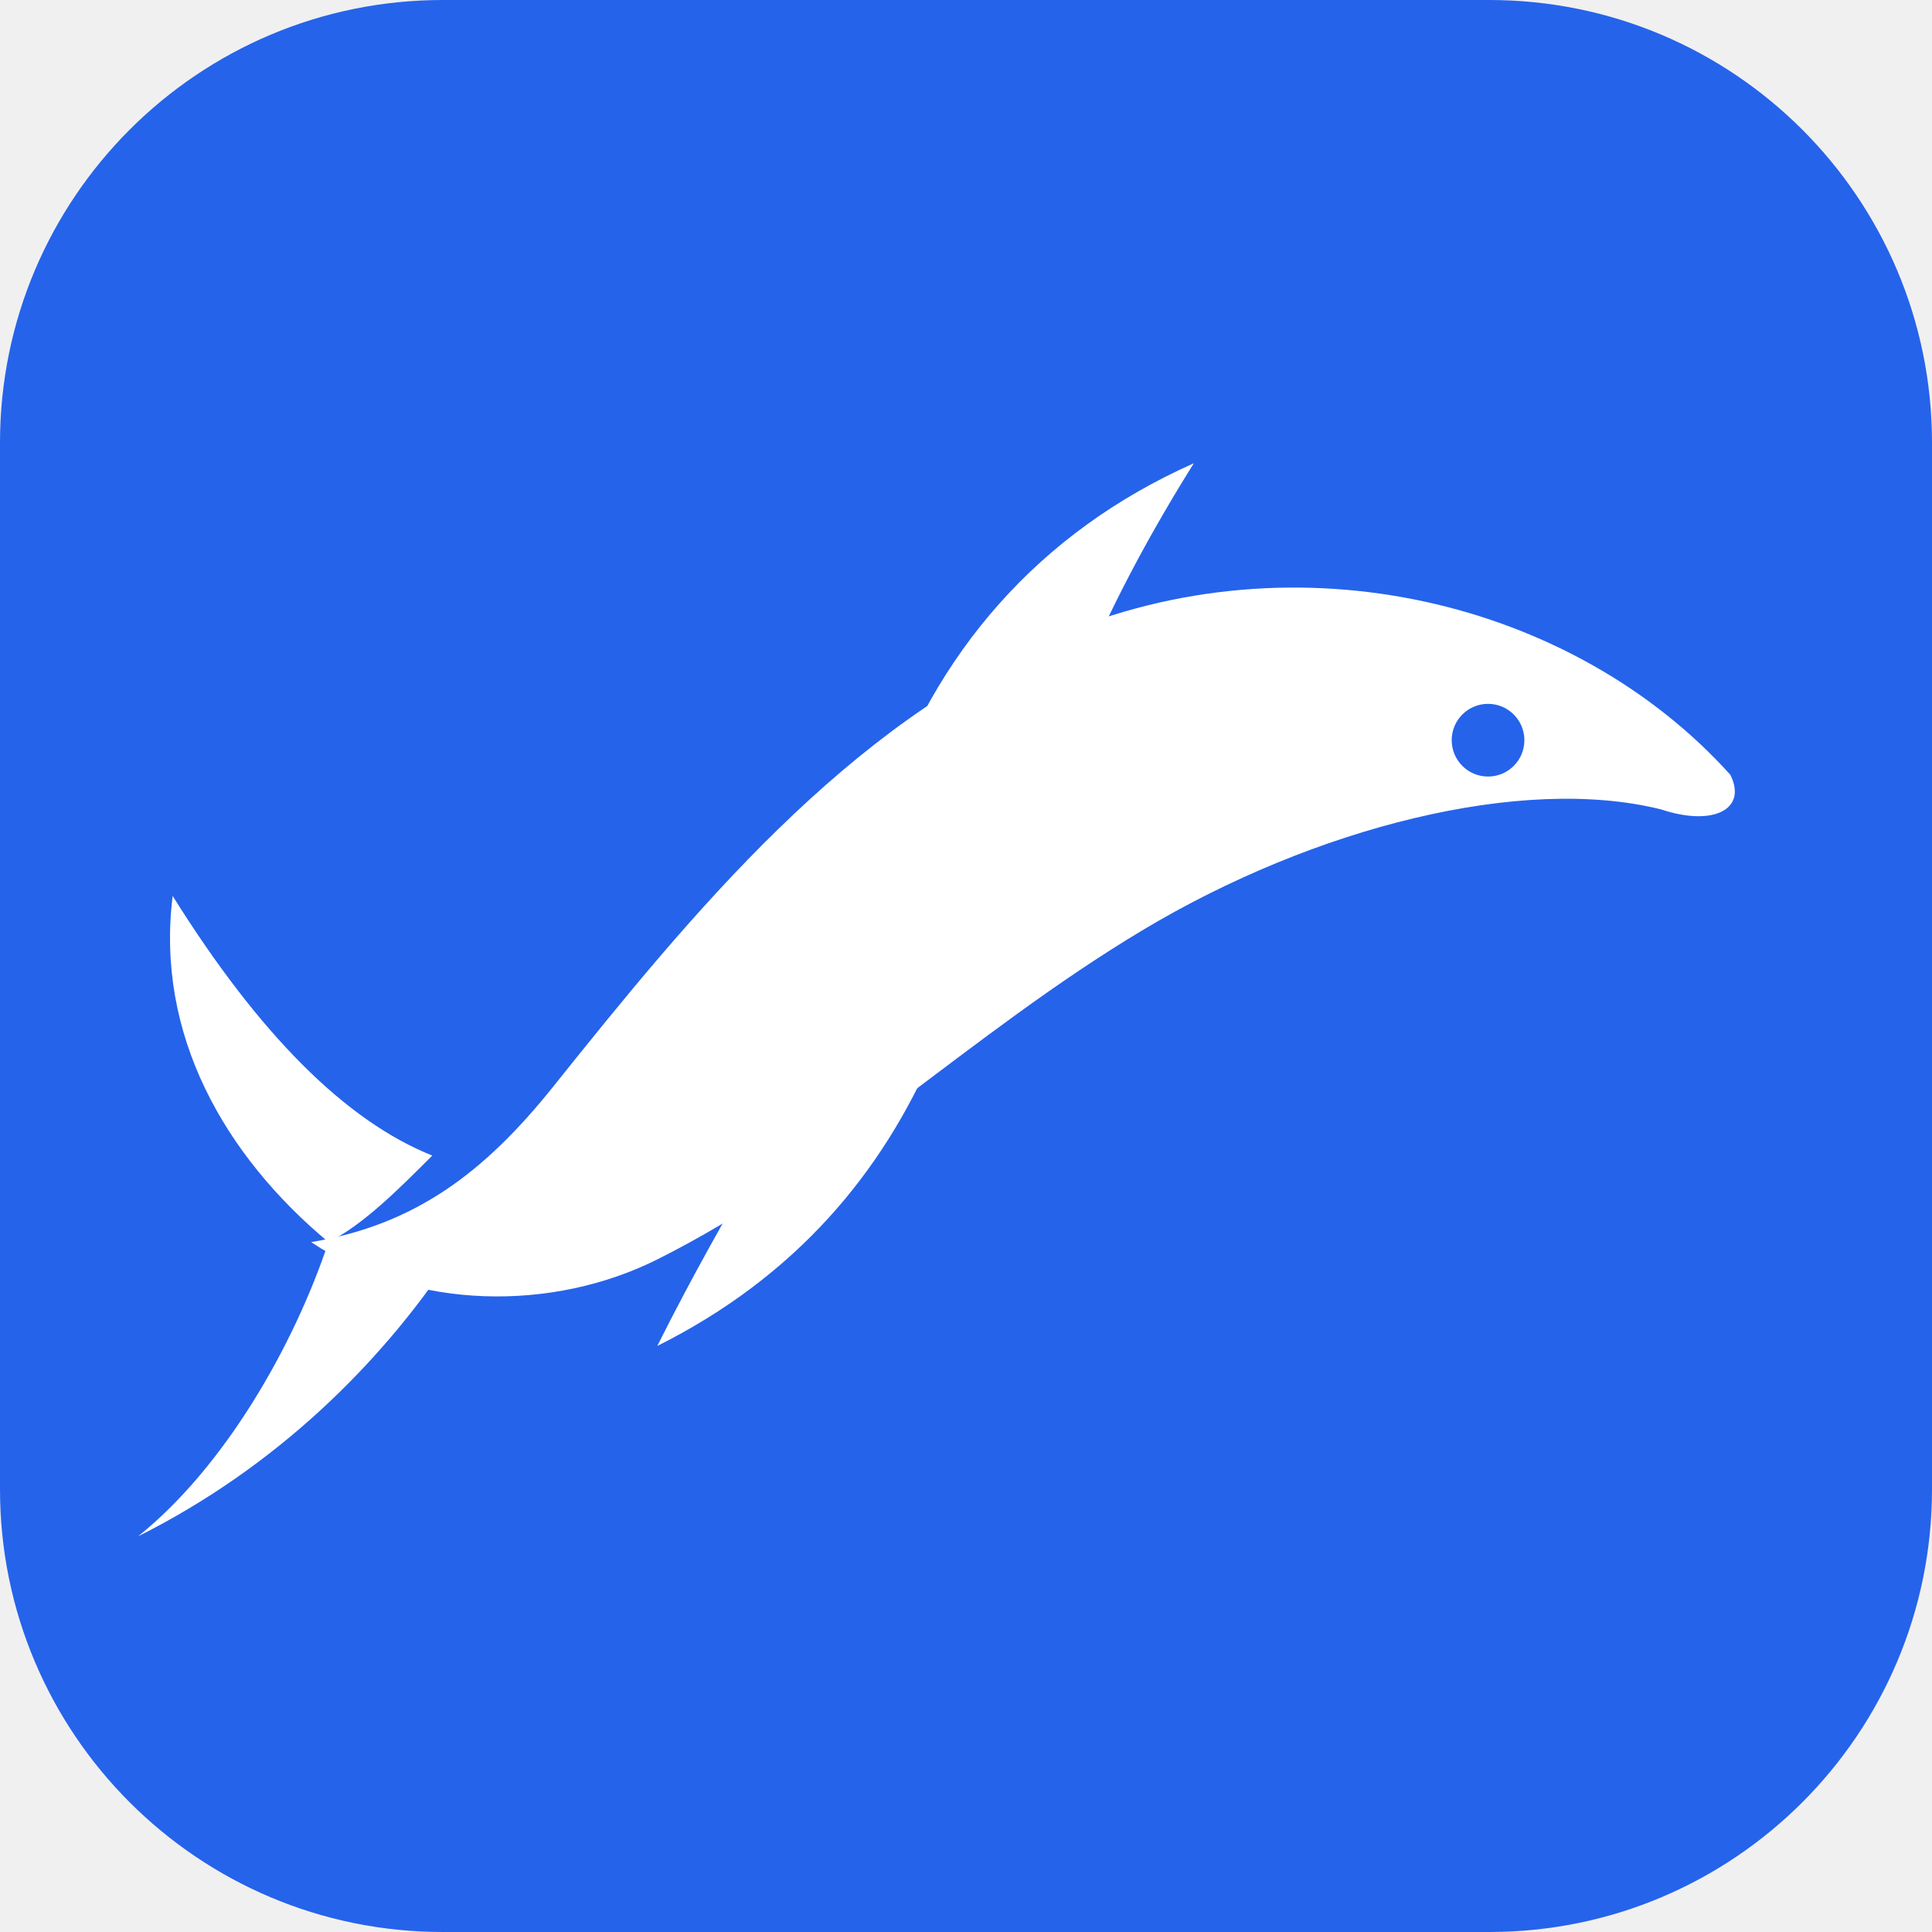
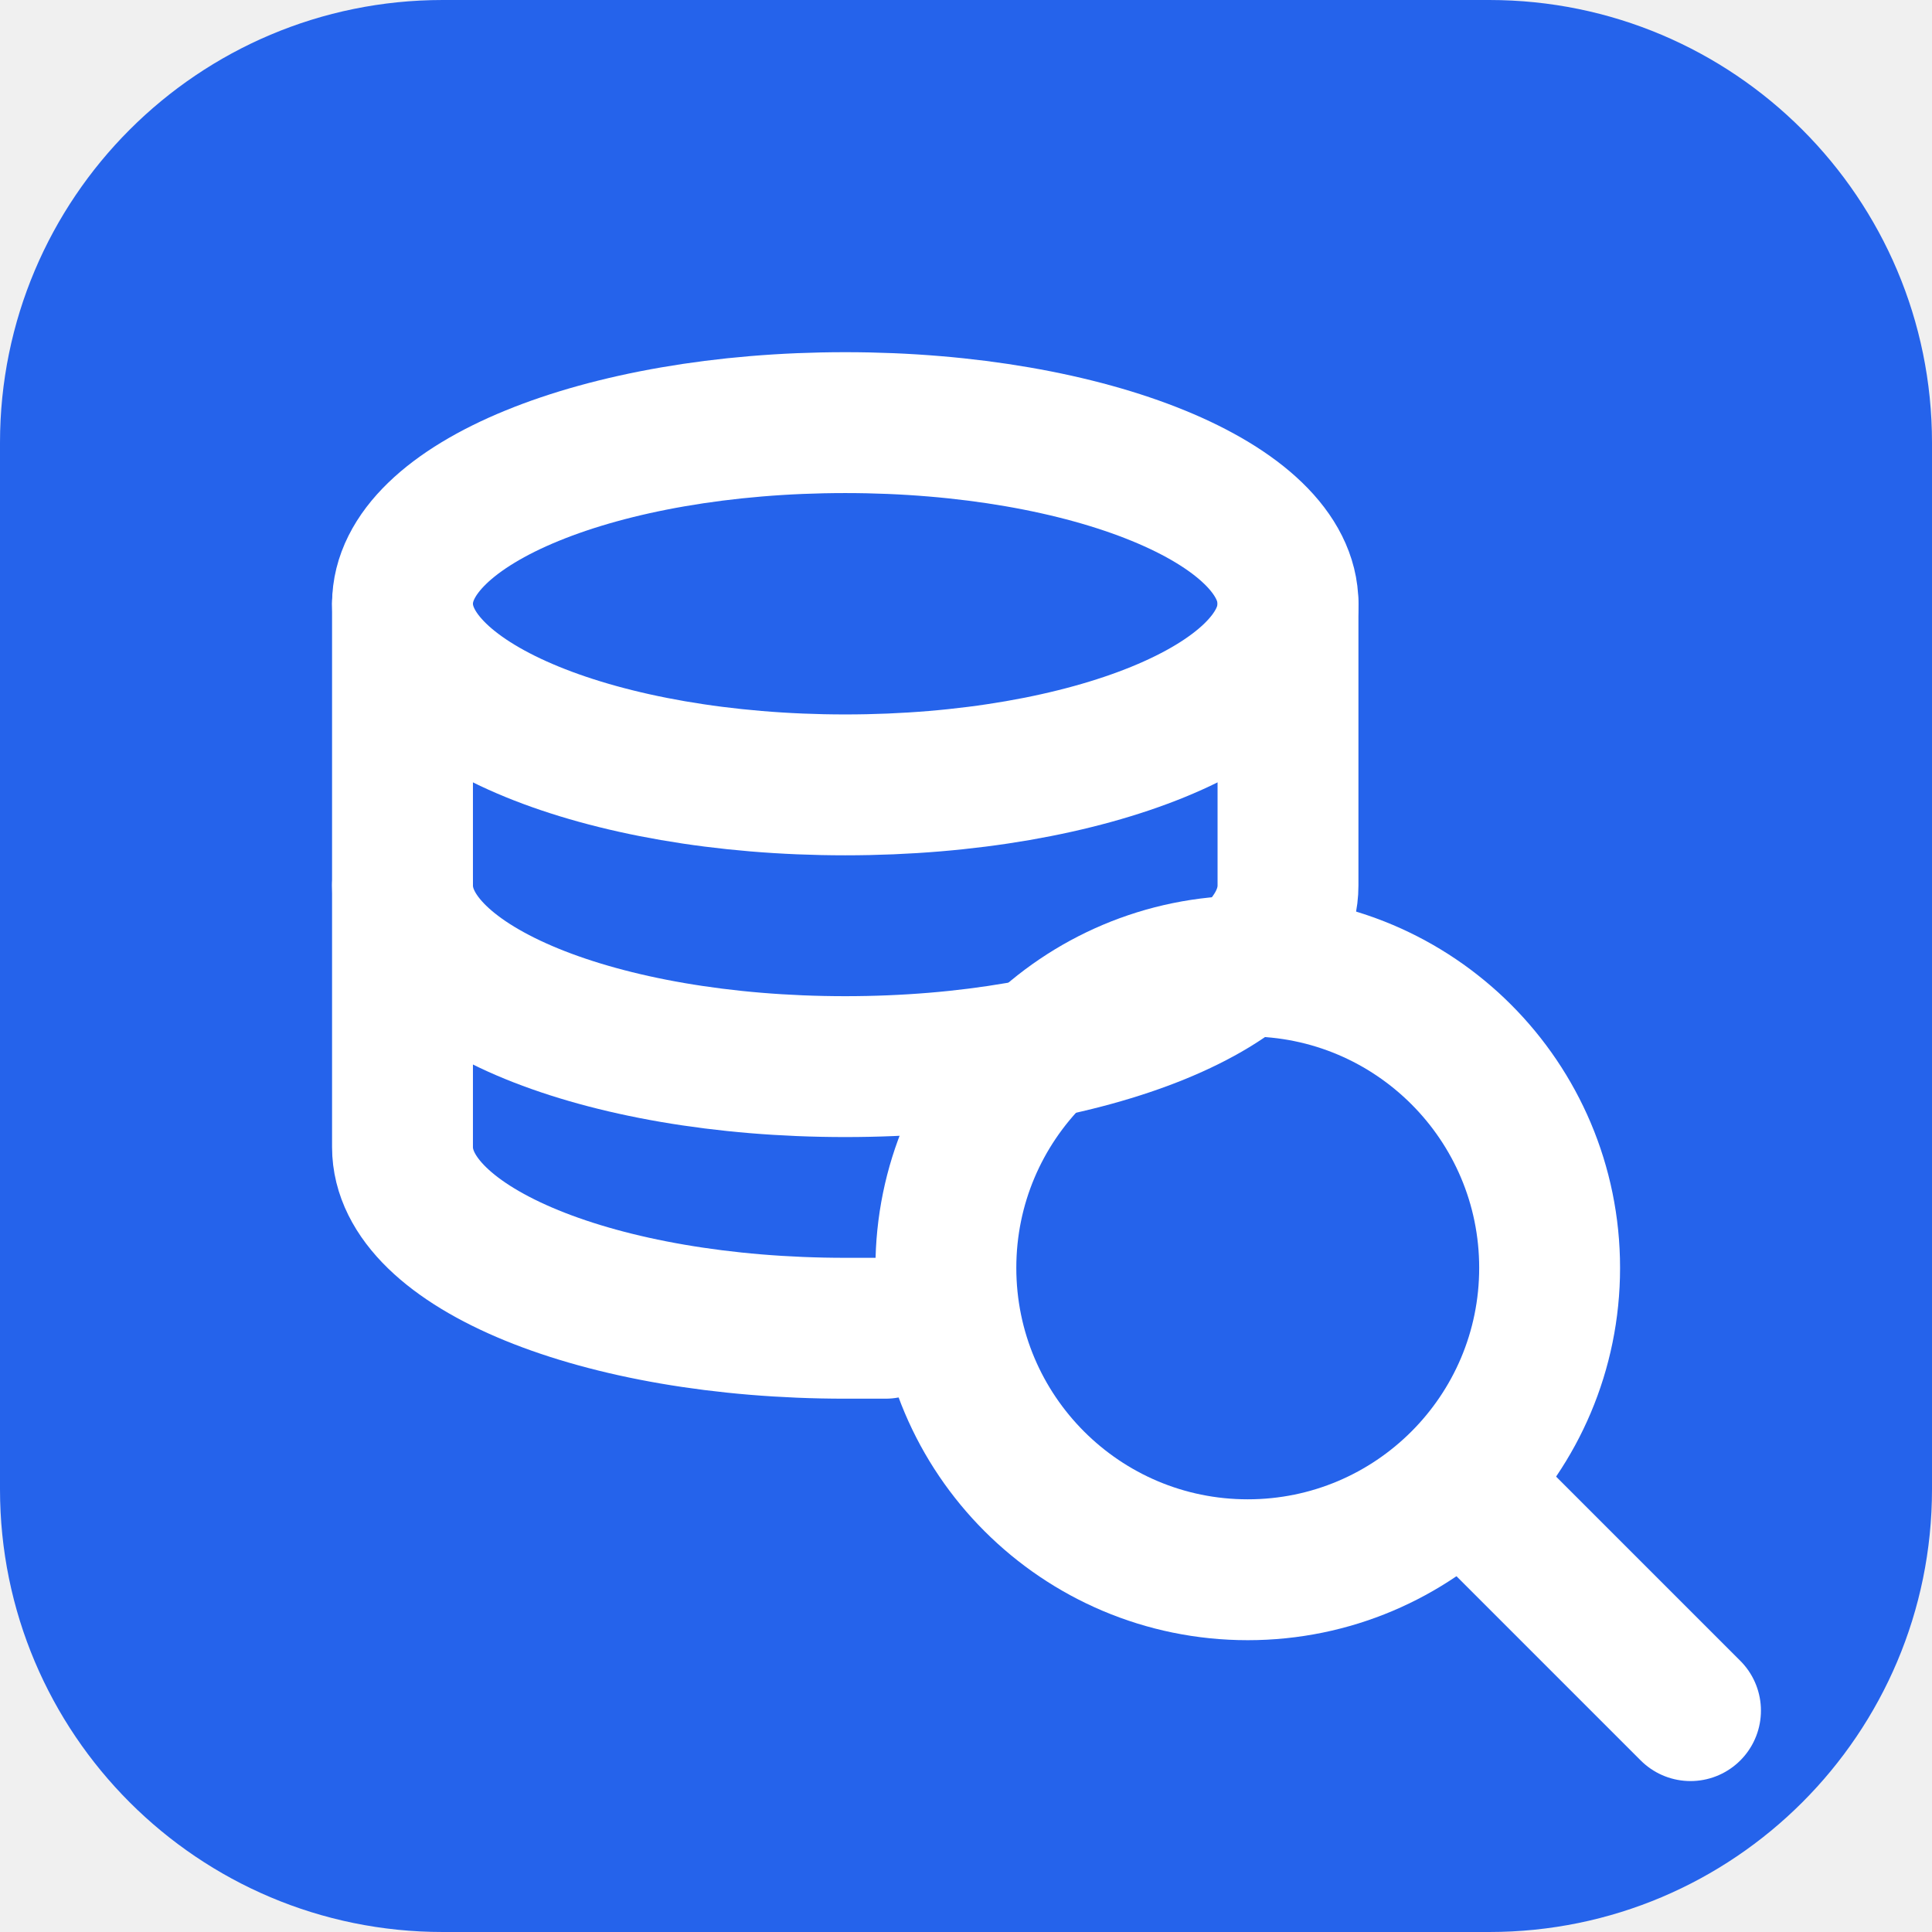
<svg xmlns="http://www.w3.org/2000/svg" viewBox="0 0 96 96">
  <rect width="96" height="96" rx="22" fill="#2563eb" />
-   <g fill="#ffffff" transform="translate(6, 17) scale(0.86)">
-     <path d="M12 52 C 6 47, 2 40, 3 32 C 8 40, 13 45, 18 47 C 16 49, 14 51, 12 52 Z" />
-     <path d="M12 52 C 10 58, 6 65, 1 69 C 9 65, 15 59, 19 53 C 16 53, 14 52, 12 52 Z" />
-     <path d="M44 27 C 47 18, 53 11, 62 7 C 57 15, 54 22, 52 30 C 49 28, 46 27, 44 27 Z" />
-     <path d="M47 41 C 44 48, 39 54, 31 58 C 35 50, 39 44, 42 38 C 44 39, 45 40, 47 41 Z" />
-     <path d="M93 25 C 84 15, 68 11, 54 17 C 42 22, 33 33, 25 43 C 21 48, 17 51, 11 52 C 17 56, 25 56, 31 53 C 41 48, 49 40, 59 34 C 69 28, 81 25, 89 27 C 92 28, 94 27, 93 25 Z" />
-     <circle cx="79" cy="23" r="2.1" fill="#2563eb" />
+   <g fill="none" stroke="#ffffff" stroke-width="7" stroke-linecap="round">
+     <ellipse cx="42" cy="30" rx="22" ry="9" />
+     <path d="M20 30 v14 c0 5 9.8 9 22 9 s22-4 22-9 V30" />
+     <path d="M20 44 v13 c0 5 9.8 9 22 9 h2" />
+     <circle cx="62" cy="63" r="15" />
+     <path d="M73 74 L84 85" />
  </g>
</svg>
